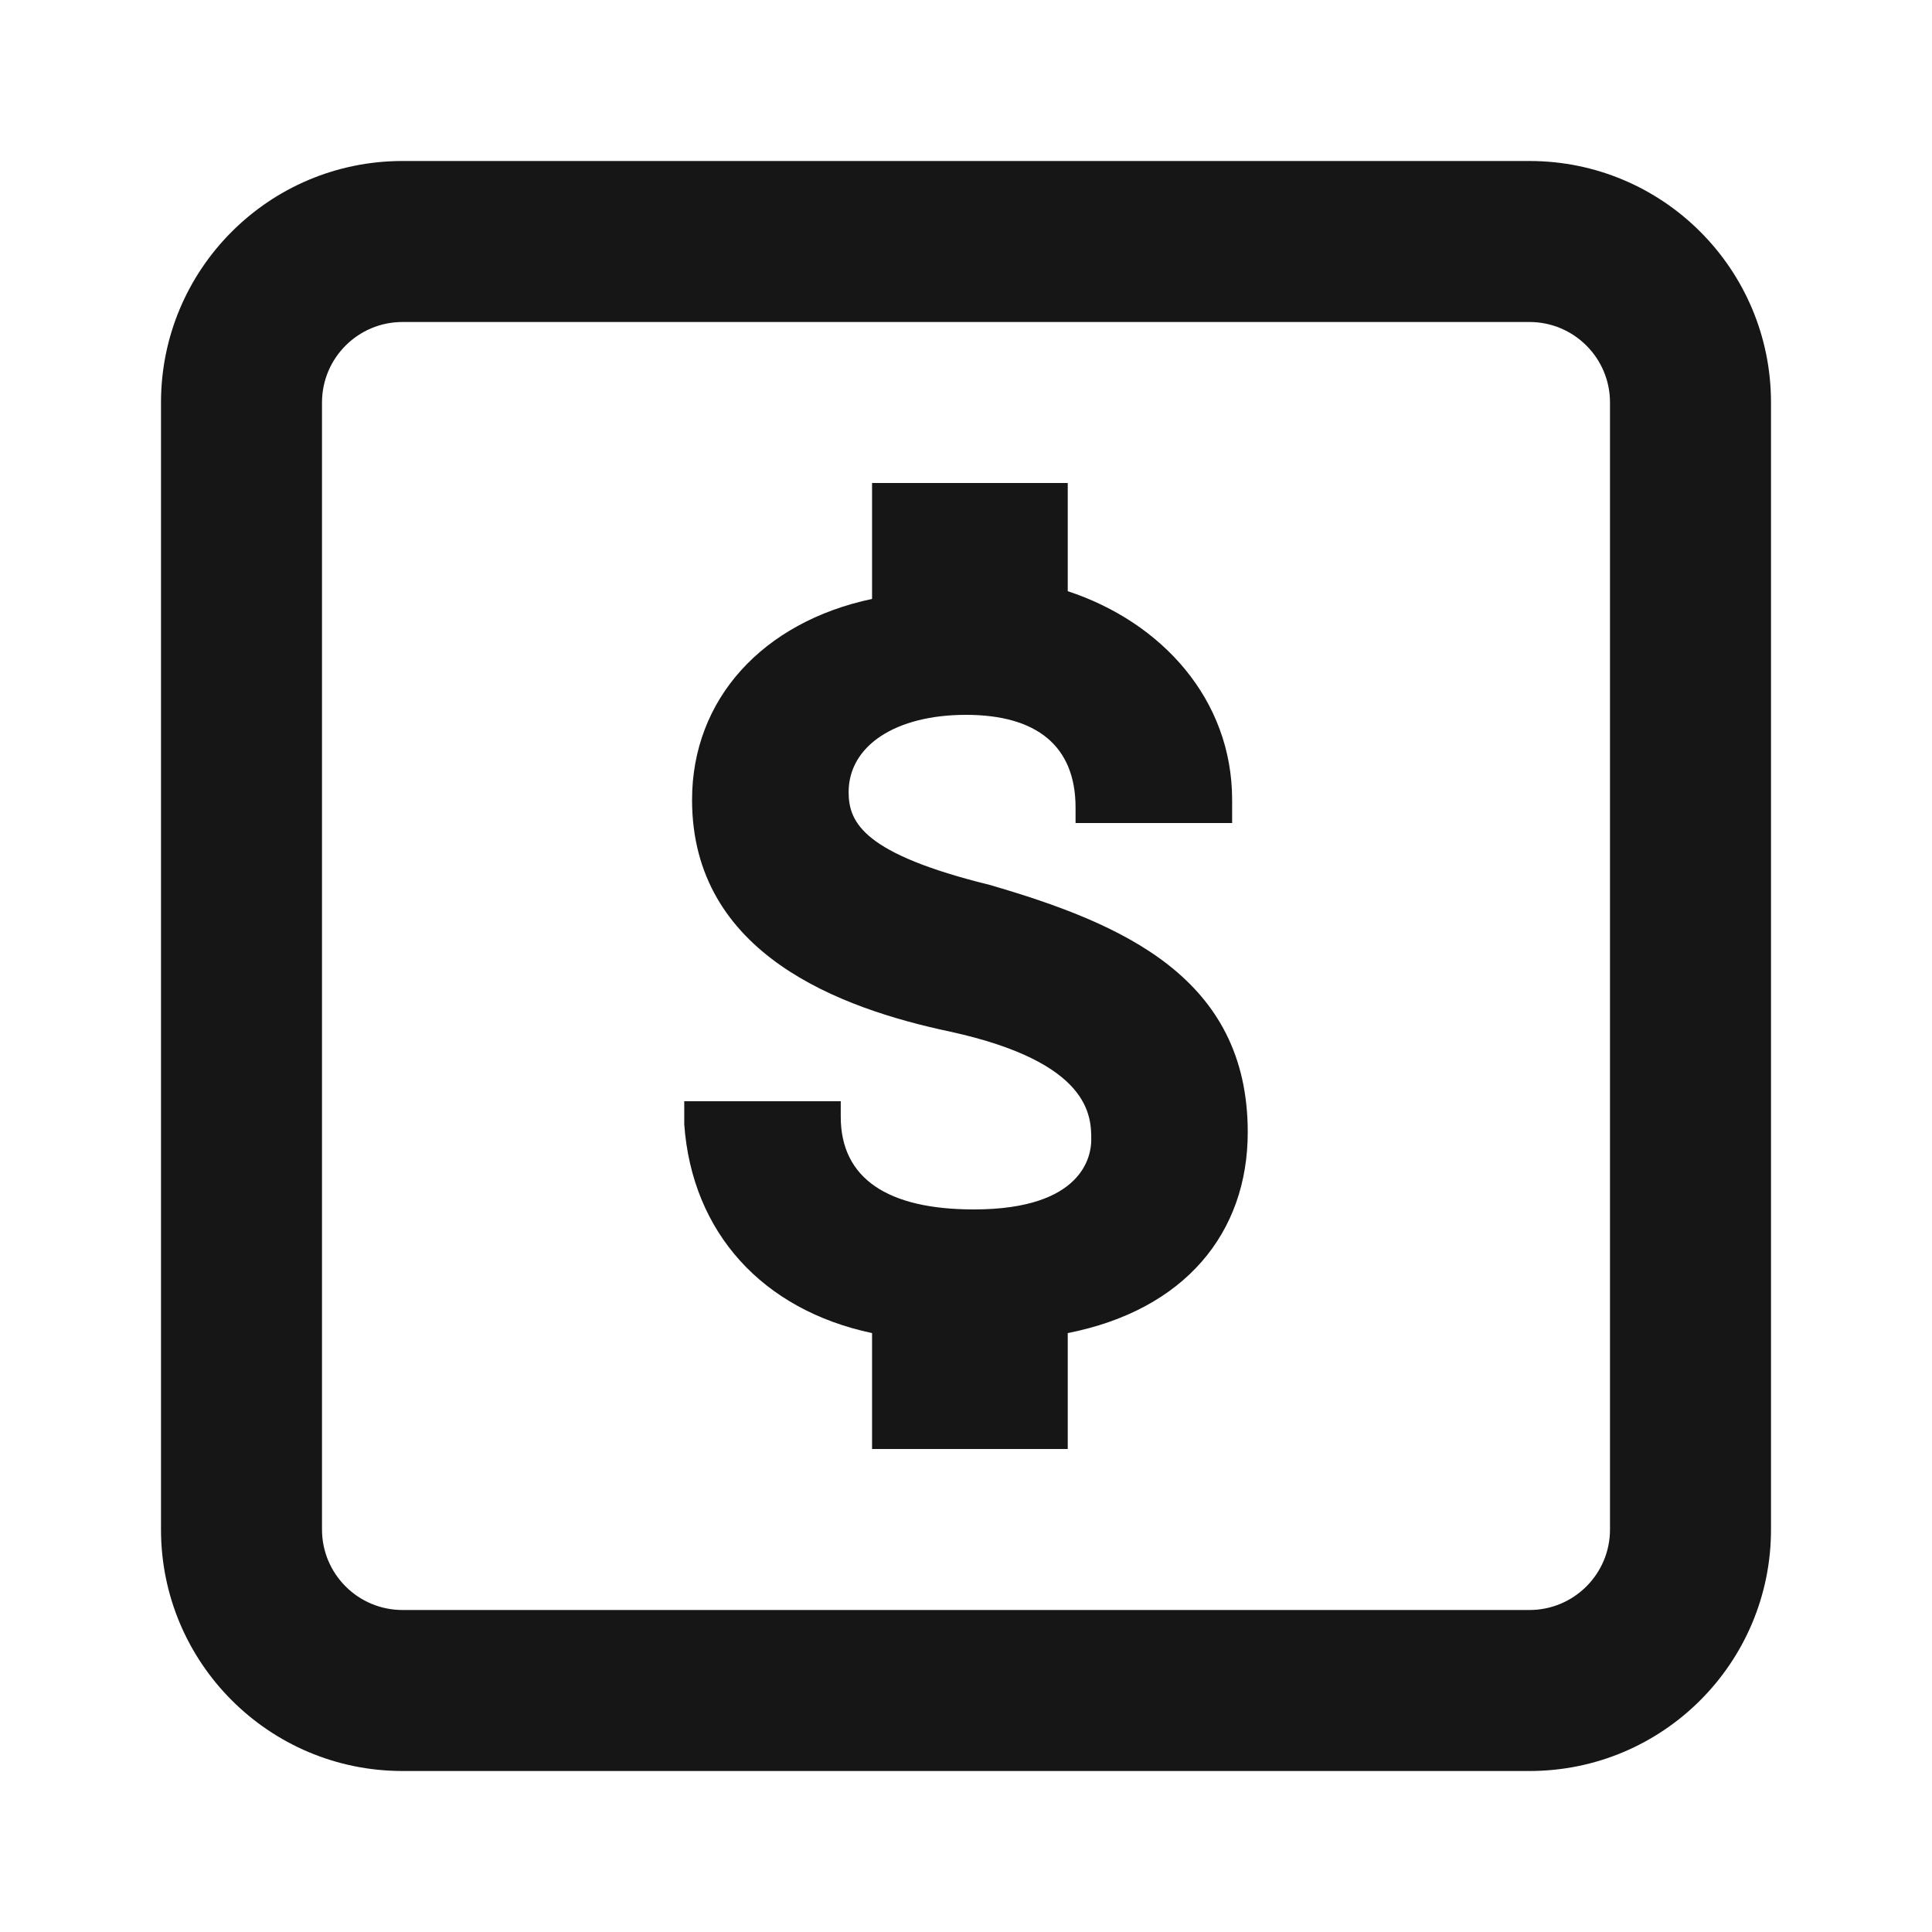
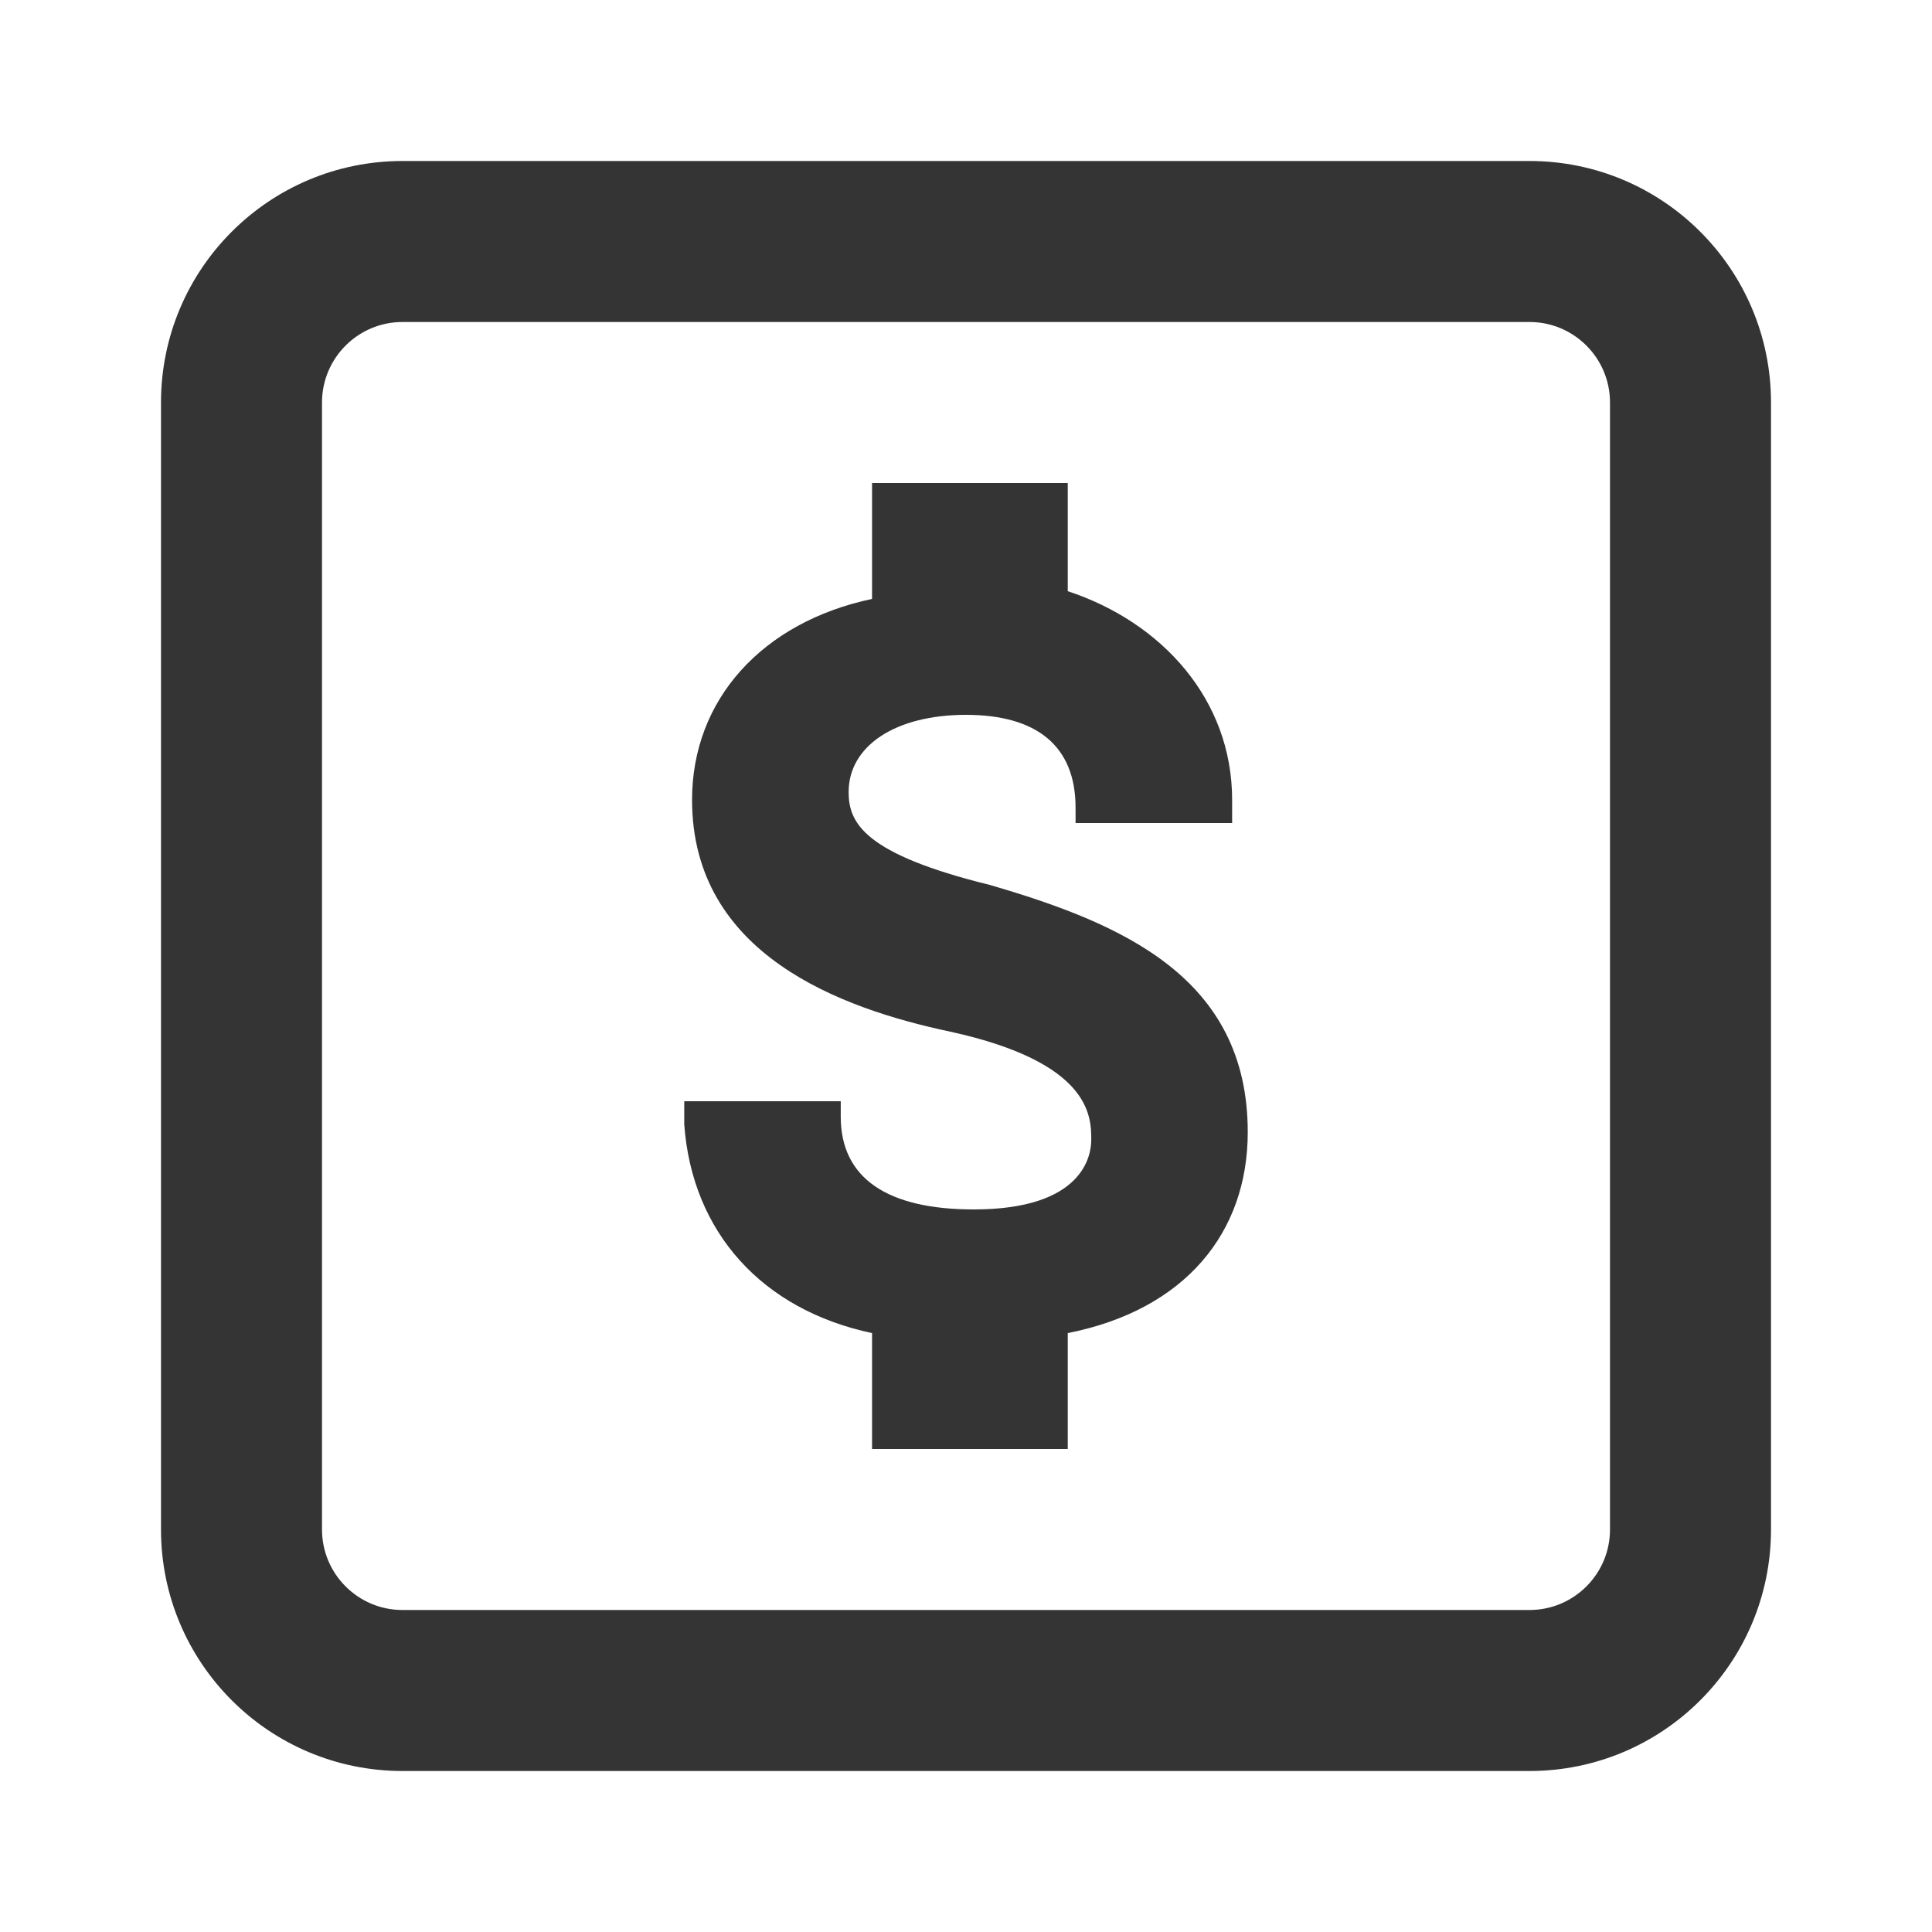
<svg xmlns="http://www.w3.org/2000/svg" width="24" height="24" viewBox="0 0 24 24" fill="none">
-   <path fill-rule="evenodd" clip-rule="evenodd" d="M2 5C2 3.343 3.343 2 5 2H19C20.657 2 22 3.343 22 5V19C22 20.657 20.657 22 19 22H5C3.343 22 2 20.657 2 19V5ZM5 4C4.448 4 4 4.448 4 5V19C4 19.552 4.448 20 5 20H19C19.552 20 20 19.552 20 19V5C20 4.448 19.552 4 19 4H5ZM12.292 10.992C10.736 10.608 10.542 10.224 10.542 9.84C10.542 9.264 11.125 8.88 12 8.88C12.875 8.88 13.361 9.264 13.361 10.032V10.224H15.306V9.936C15.306 8.688 14.431 7.728 13.264 7.344V6H10.833V7.44C9.472 7.728 8.597 8.688 8.597 9.936C8.597 11.856 10.444 12.528 11.806 12.816C13.556 13.2 13.556 13.872 13.556 14.16C13.556 14.352 13.458 15.024 12.097 15.024C11.028 15.024 10.444 14.64 10.444 13.872V13.68H8.5V13.968C8.597 15.312 9.472 16.272 10.833 16.56V18H13.264V16.56C14.722 16.272 15.5 15.312 15.5 14.064C15.5 12.144 13.944 11.472 12.292 10.992Z" fill="#161616" />
+   <path fill-rule="evenodd" clip-rule="evenodd" d="M2 5C2 3.343 3.343 2 5 2H19C20.657 2 22 3.343 22 5V19C22 20.657 20.657 22 19 22H5C3.343 22 2 20.657 2 19V5ZM5 4C4.448 4 4 4.448 4 5V19C4 19.552 4.448 20 5 20H19C19.552 20 20 19.552 20 19V5C20 4.448 19.552 4 19 4H5ZM12.292 10.992C10.736 10.608 10.542 10.224 10.542 9.84C10.542 9.264 11.125 8.88 12 8.88C12.875 8.88 13.361 9.264 13.361 10.032V10.224H15.306V9.936C15.306 8.688 14.431 7.728 13.264 7.344V6H10.833V7.44C9.472 7.728 8.597 8.688 8.597 9.936C8.597 11.856 10.444 12.528 11.806 12.816C13.556 13.2 13.556 13.872 13.556 14.16C13.556 14.352 13.458 15.024 12.097 15.024C11.028 15.024 10.444 14.64 10.444 13.872V13.68H8.5V13.968C8.597 15.312 9.472 16.272 10.833 16.56V18H13.264V16.56C14.722 16.272 15.5 15.312 15.5 14.064C15.5 12.144 13.944 11.472 12.292 10.992Z" fill="#343434" />
</svg>
